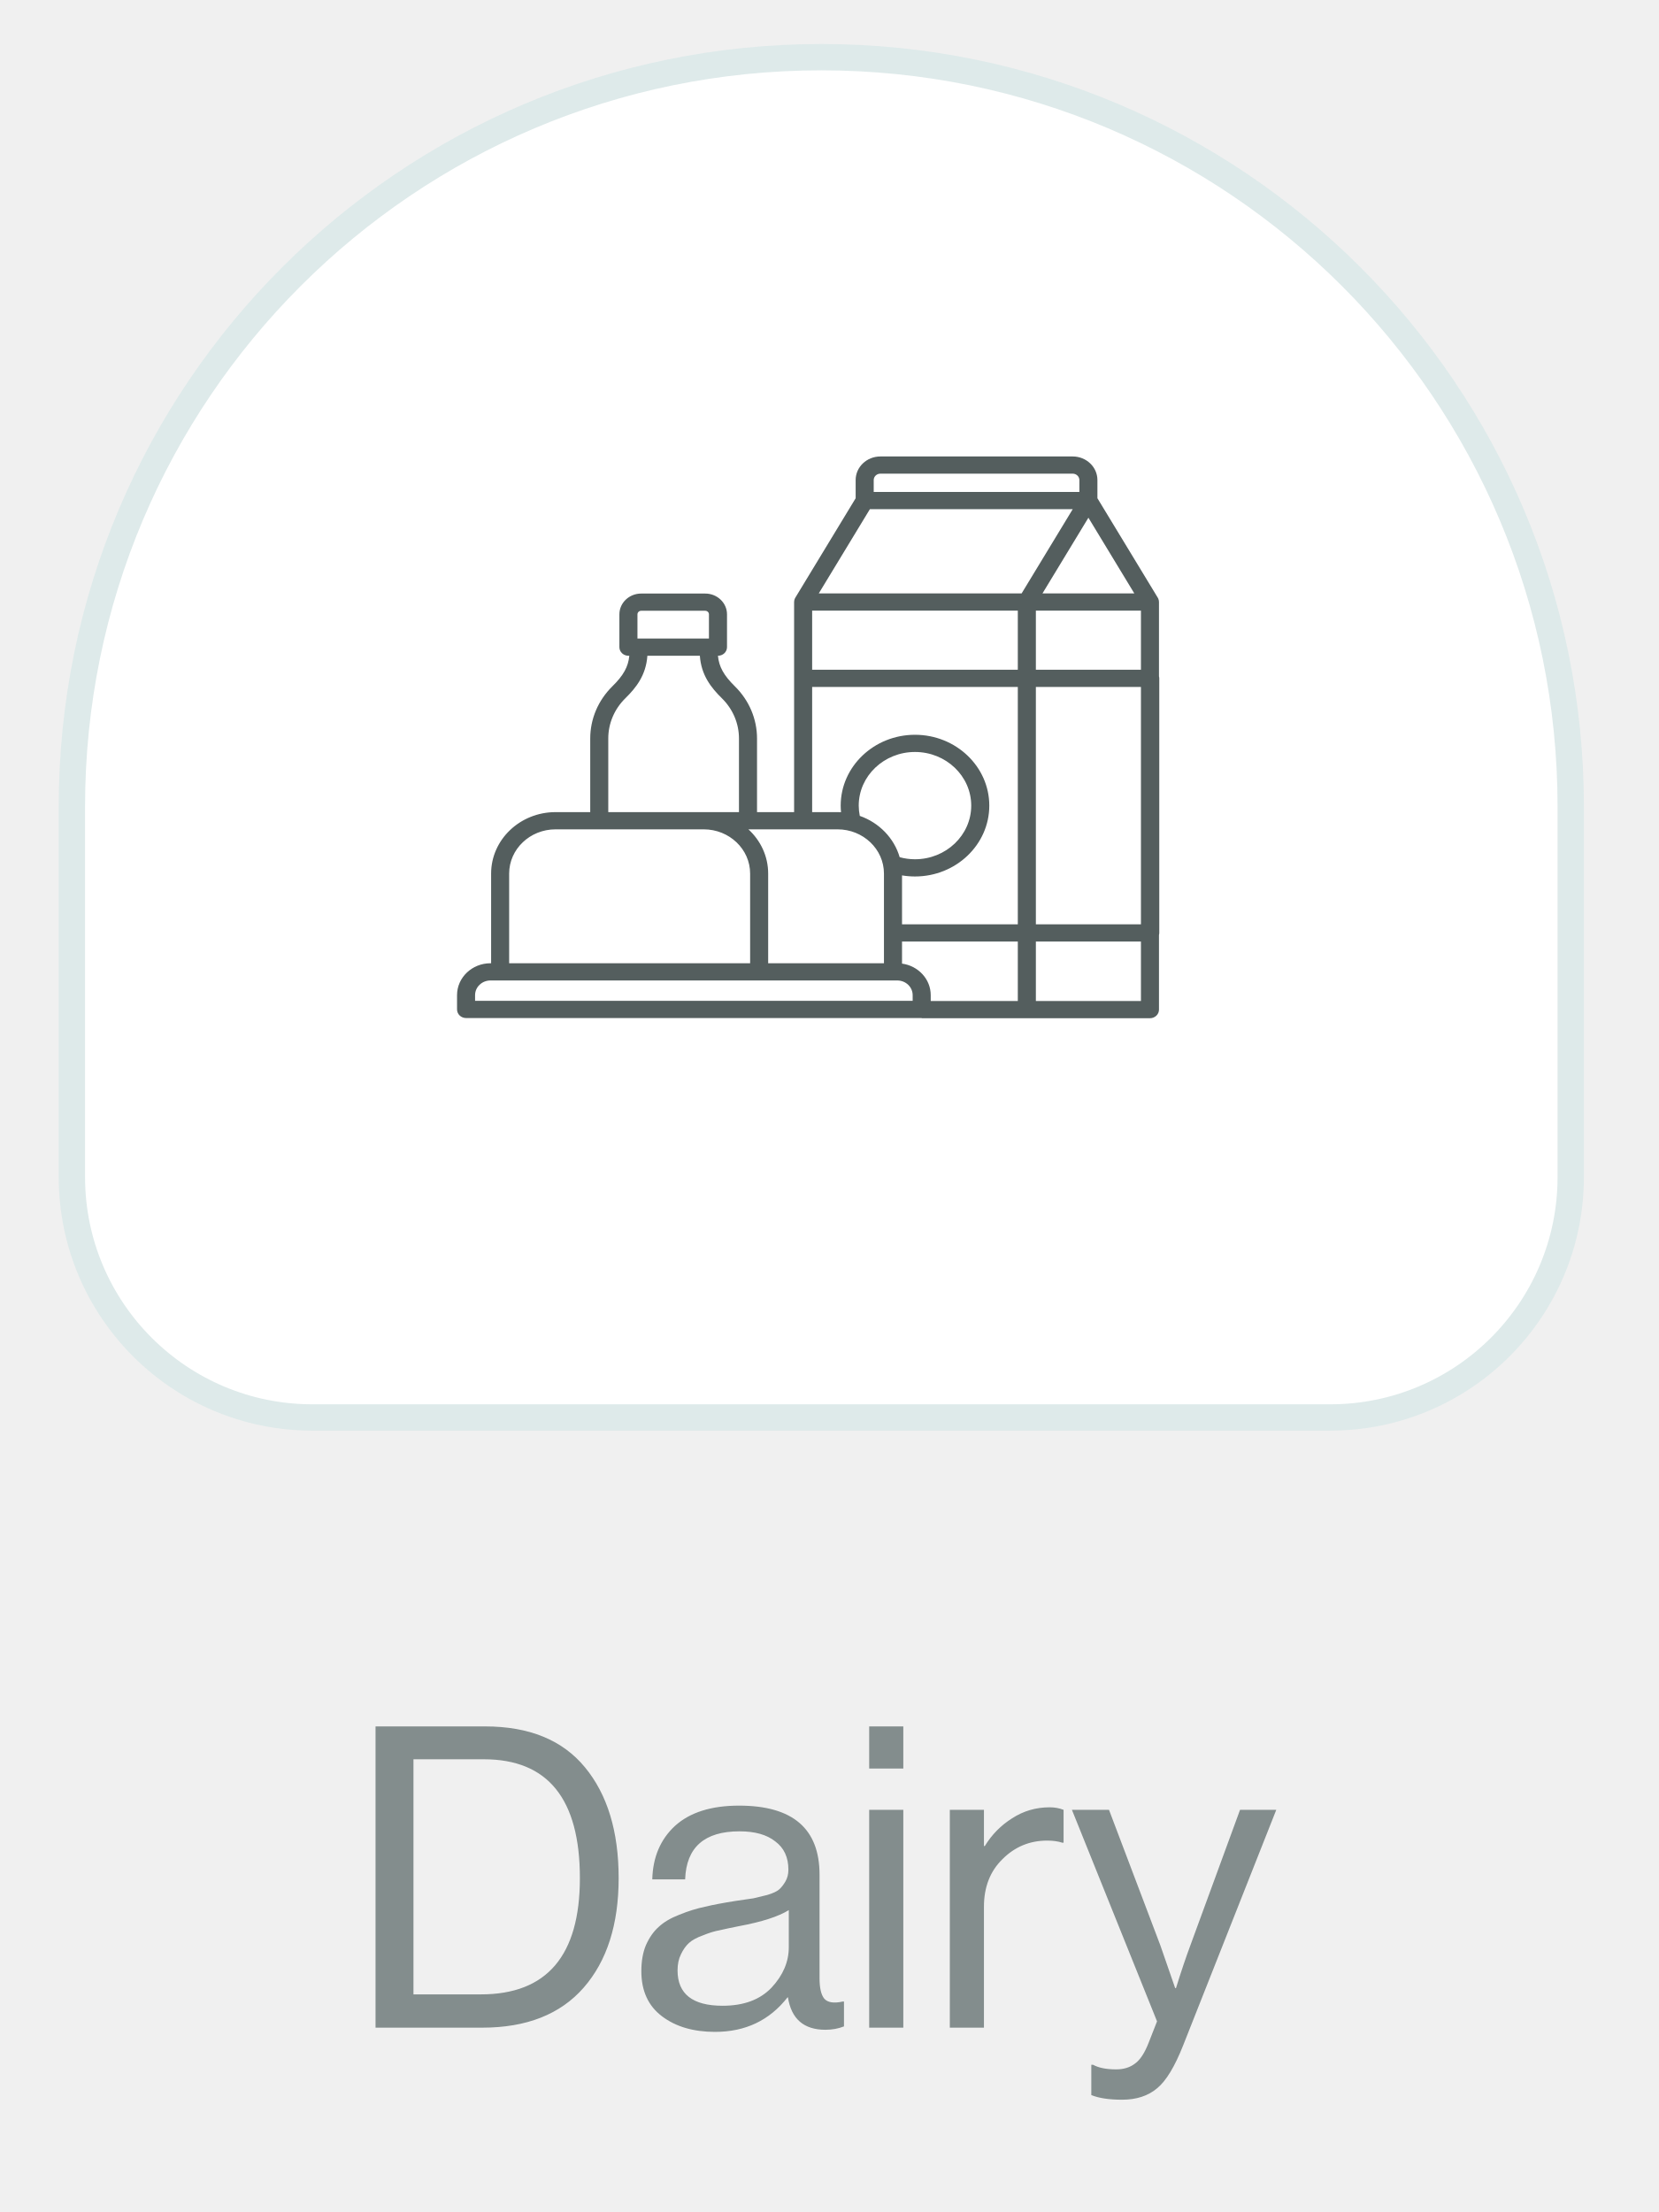
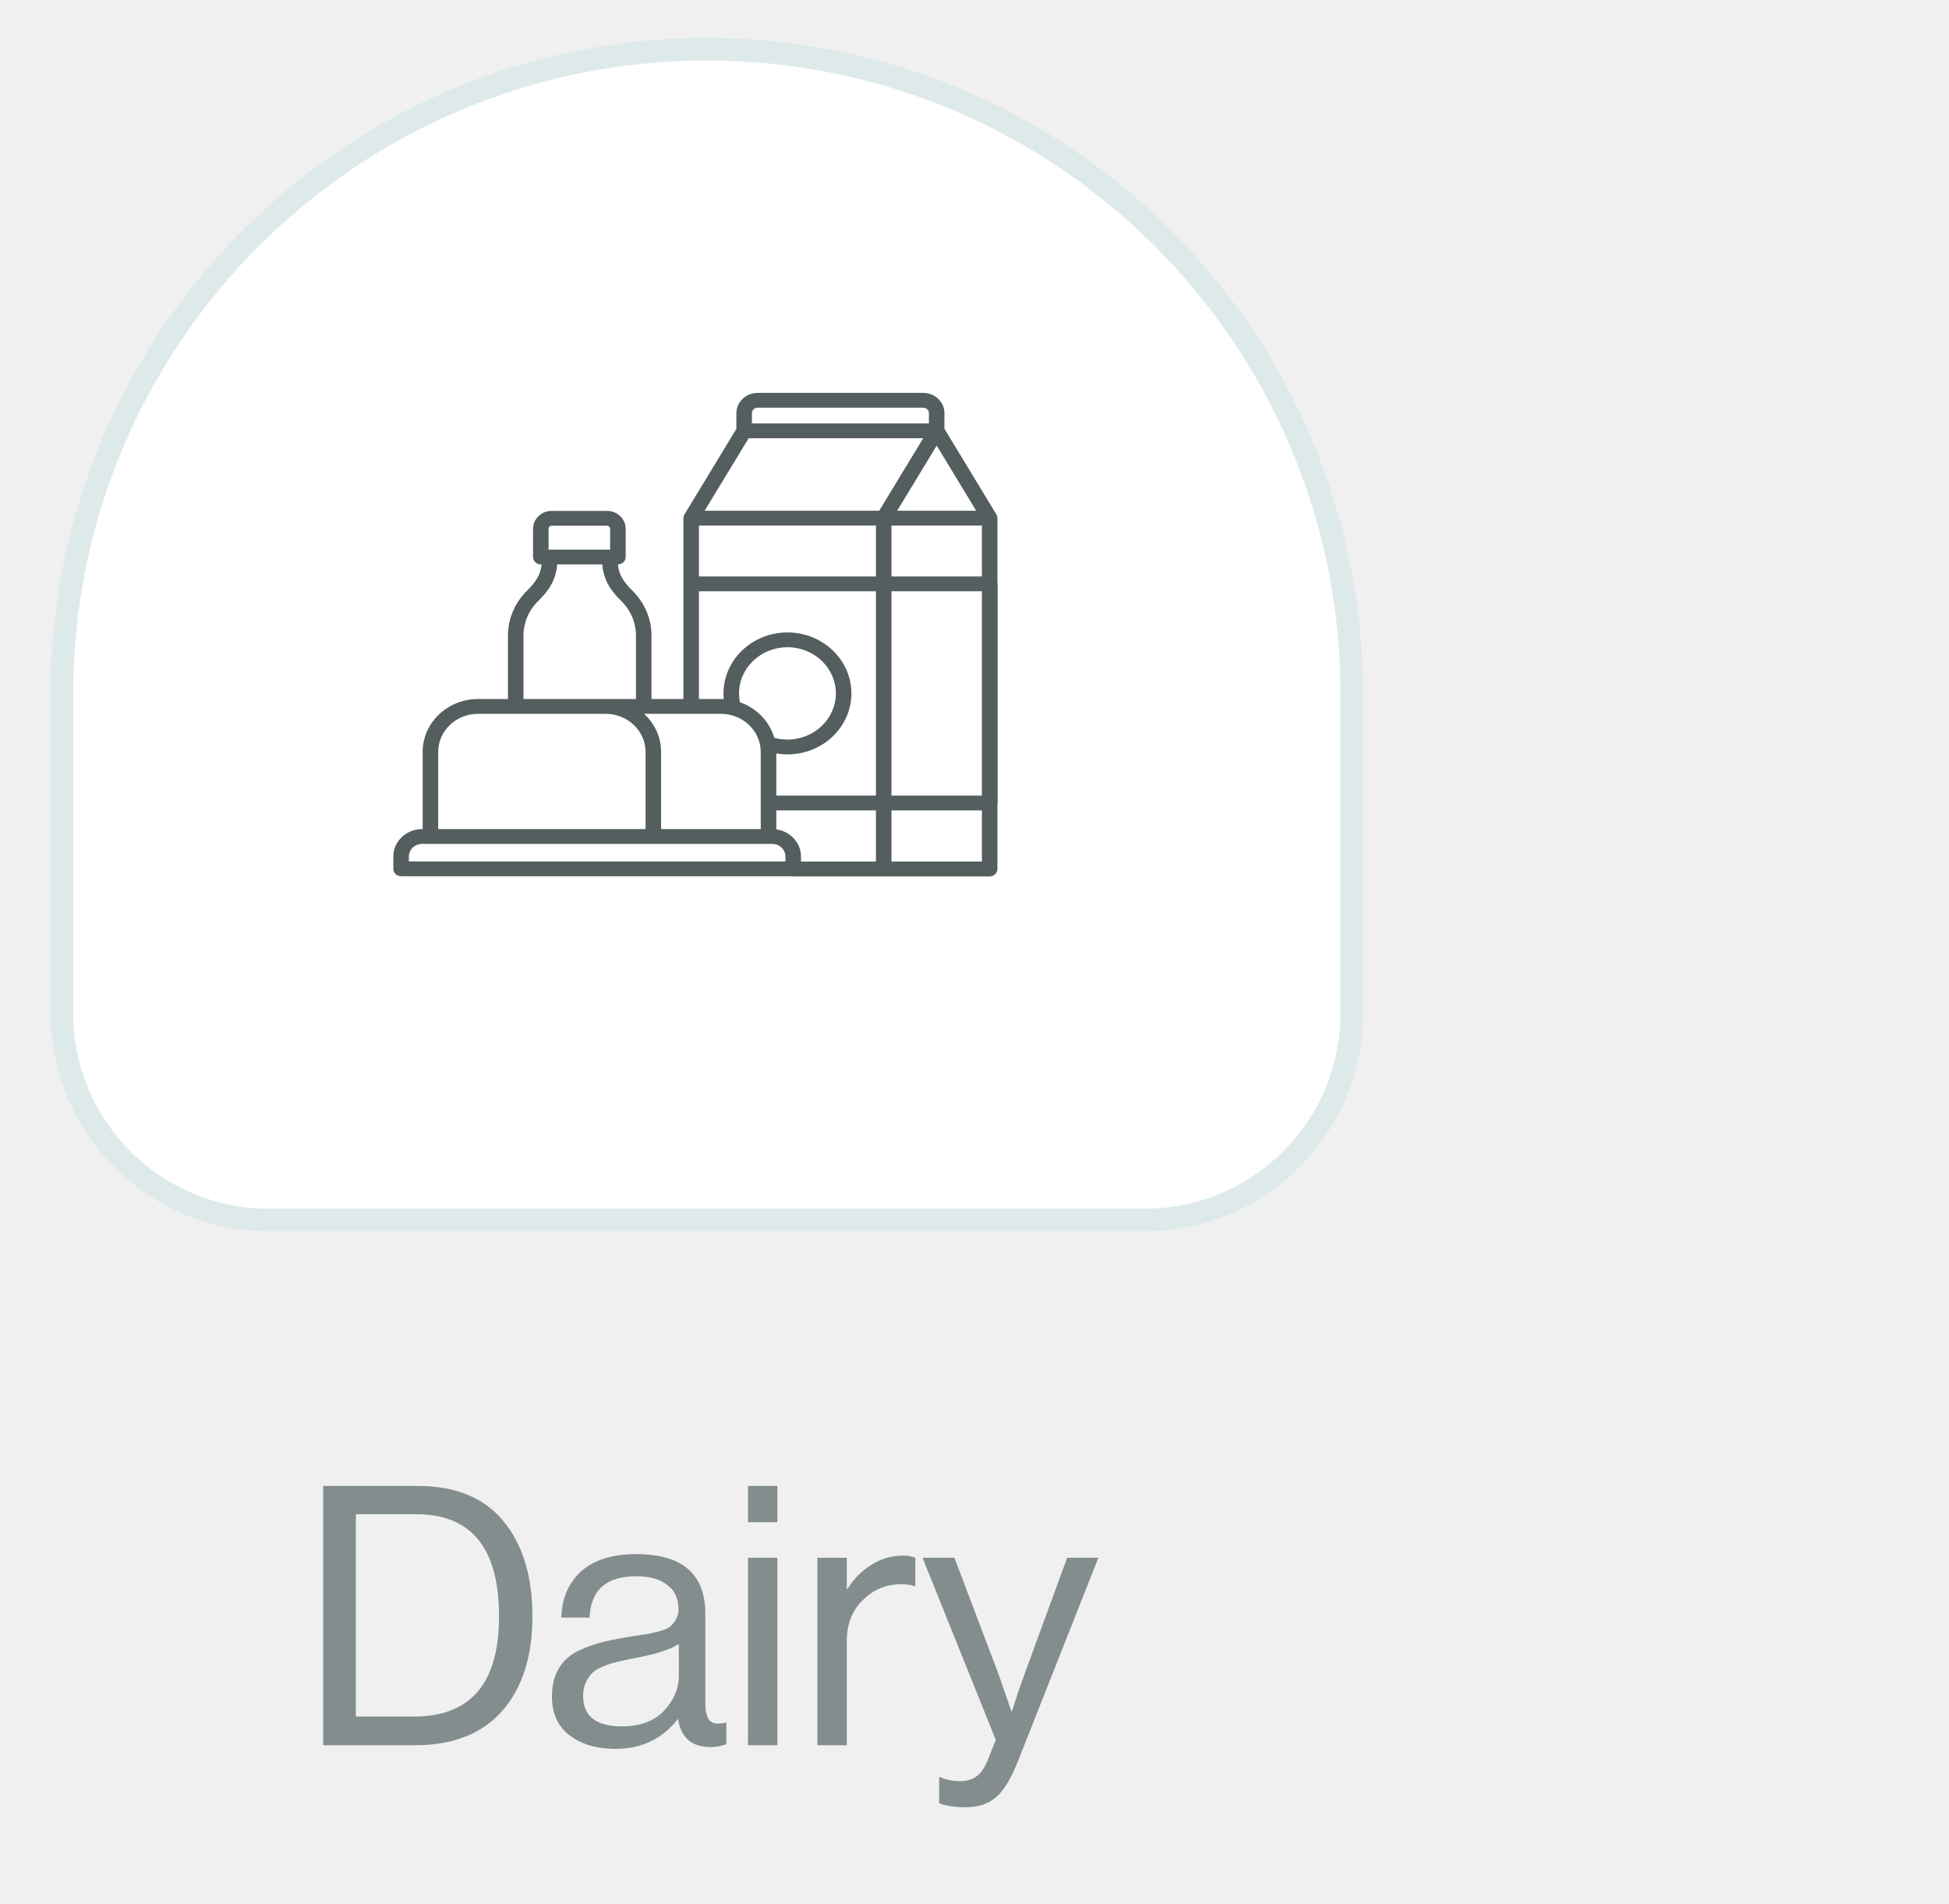
- <svg xmlns="http://www.w3.org/2000/svg" width="63" height="84" viewBox="0 0 63 84" fill="none">
+ <svg xmlns="http://www.w3.org/2000/svg" width="86" height="84" viewBox="0 0 86 84" fill="none">
  <path d="M2.73 44.696C2.73 49.739 6.819 53.828 11.863 53.828H50.515C55.559 53.828 59.648 49.739 59.648 44.696V30.63C59.648 14.913 46.906 2.171 31.189 2.171C15.472 2.171 2.73 14.913 2.73 30.63V44.696Z" fill="white" stroke="#DEEAEA" />
  <path d="M44.023 25.759C44.023 25.733 44.018 25.707 44.012 25.683V22.862C44.012 22.842 44.01 22.822 44.006 22.802C44.002 22.779 43.995 22.757 43.986 22.735C43.985 22.733 43.984 22.732 43.983 22.73C43.978 22.719 43.972 22.708 43.966 22.697L41.674 18.92V18.229C41.674 17.735 41.253 17.334 40.735 17.334H33.432C32.915 17.334 32.493 17.735 32.493 18.229V18.921L30.202 22.697C30.196 22.708 30.191 22.718 30.186 22.729C30.185 22.731 30.183 22.733 30.182 22.735C30.175 22.753 30.169 22.77 30.165 22.789C30.164 22.793 30.163 22.798 30.162 22.803C30.158 22.822 30.156 22.841 30.156 22.861V30.84H28.748V28.046C28.748 27.301 28.448 26.596 27.905 26.061C27.488 25.651 27.302 25.321 27.264 24.902H27.265C27.356 24.902 27.443 24.868 27.508 24.807C27.572 24.745 27.608 24.662 27.608 24.576V23.329C27.608 22.894 27.237 22.54 26.781 22.54H24.348C23.892 22.54 23.521 22.894 23.521 23.329V24.576C23.521 24.662 23.557 24.745 23.622 24.807C23.686 24.868 23.773 24.902 23.864 24.902H23.898C23.859 25.321 23.673 25.651 23.256 26.061C22.713 26.596 22.414 27.301 22.414 28.046V30.84H21.097C19.747 30.84 18.65 31.887 18.65 33.174V36.579H18.626C17.926 36.579 17.356 37.122 17.356 37.79V38.333C17.356 38.42 17.392 38.503 17.456 38.564C17.521 38.626 17.608 38.66 17.699 38.66H35.001V38.667H43.669C43.76 38.667 43.847 38.632 43.912 38.571C43.976 38.51 44.012 38.427 44.012 38.34V35.504C44.018 35.48 44.023 35.454 44.023 35.428V25.759H44.023ZM30.841 23.188H38.651V25.432H30.841V23.188ZM41.332 19.66L43.075 22.534H39.588L41.332 19.66ZM39.337 26.086H43.327V35.101H39.337V26.086ZM39.337 25.432V23.188H43.327V25.432H39.337ZM33.179 18.229C33.179 18.165 33.206 18.104 33.253 18.058C33.301 18.013 33.365 17.987 33.432 17.987H40.735C40.802 17.987 40.867 18.013 40.914 18.058C40.962 18.104 40.989 18.165 40.989 18.229V18.682H33.179V18.229ZM33.034 19.335H40.737L38.796 22.534H31.093L33.034 19.335ZM30.841 26.086H38.651V35.101H34.254V33.243C34.416 33.27 34.581 33.284 34.746 33.284C36.302 33.284 37.568 32.077 37.568 30.593C37.568 29.11 36.302 27.903 34.746 27.903C33.191 27.903 31.925 29.11 31.925 30.593C31.925 30.677 31.93 30.76 31.938 30.843C31.894 30.841 31.85 30.84 31.806 30.84H30.841L30.841 26.086ZM31.806 31.494C32.778 31.494 33.568 32.247 33.568 33.174V36.579H29.171V33.174C29.171 32.514 28.883 31.918 28.42 31.494H31.806ZM32.61 30.593C32.61 29.47 33.569 28.556 34.746 28.556C35.924 28.556 36.882 29.47 36.882 30.593C36.882 31.716 35.924 32.63 34.746 32.63C34.548 32.63 34.353 32.603 34.165 32.552C33.954 31.826 33.385 31.241 32.65 30.983C32.624 30.855 32.611 30.724 32.61 30.593ZM24.207 23.329C24.207 23.255 24.27 23.194 24.348 23.194H26.781C26.859 23.194 26.922 23.255 26.922 23.329V24.249H24.207V23.329ZM23.748 26.516C24.155 26.116 24.532 25.643 24.584 24.902H26.577C26.629 25.643 27.006 26.116 27.413 26.516C27.831 26.928 28.062 27.471 28.062 28.045V30.84H23.099V28.045C23.098 27.474 23.331 26.925 23.748 26.516ZM19.335 33.174C19.335 32.247 20.125 31.494 21.097 31.494H26.724C27.695 31.494 28.486 32.247 28.486 33.174V36.579H19.335V33.174ZM34.658 38.007H18.041V37.79C18.041 37.483 18.303 37.233 18.626 37.233H34.074C34.396 37.233 34.658 37.483 34.658 37.79V38.007H34.658ZM34.254 36.593V35.755H38.651V38.013H35.344V37.79C35.344 37.181 34.869 36.676 34.254 36.593ZM39.337 38.013V35.755H43.327V38.013H39.337Z" fill="#545E5E" />
  <path d="M14.261 77V65.56H18.421C20.096 65.56 21.36 66.077 22.213 67.112C23.067 68.147 23.493 69.549 23.493 71.32C23.493 73.08 23.05 74.467 22.165 75.48C21.28 76.493 19.994 77 18.309 77H14.261ZM15.701 75.736H18.261C20.768 75.736 22.021 74.264 22.021 71.32C22.021 68.312 20.805 66.808 18.373 66.808H15.701V75.736ZM31.346 77.08C30.525 77.08 30.05 76.669 29.922 75.848H29.907C29.224 76.723 28.306 77.16 27.154 77.16C26.333 77.16 25.661 76.963 25.139 76.568C24.616 76.173 24.355 75.603 24.355 74.856C24.355 74.472 24.413 74.141 24.53 73.864C24.659 73.576 24.819 73.347 25.011 73.176C25.203 72.995 25.464 72.84 25.794 72.712C26.136 72.573 26.461 72.472 26.77 72.408C27.08 72.333 27.474 72.259 27.954 72.184C28.264 72.141 28.483 72.109 28.61 72.088C28.749 72.056 28.925 72.013 29.139 71.96C29.352 71.896 29.501 71.827 29.587 71.752C29.672 71.677 29.752 71.576 29.826 71.448C29.901 71.32 29.939 71.171 29.939 71C29.939 70.531 29.773 70.173 29.442 69.928C29.122 69.672 28.669 69.544 28.082 69.544C26.749 69.544 26.061 70.152 26.018 71.368H24.77C24.792 70.525 25.08 69.848 25.634 69.336C26.2 68.824 27.011 68.568 28.067 68.568C30.104 68.568 31.122 69.443 31.122 71.192V75.128C31.122 75.491 31.181 75.747 31.299 75.896C31.427 76.045 31.661 76.083 32.002 76.008H32.05V76.952C31.837 77.037 31.602 77.08 31.346 77.08ZM27.442 76.168C28.242 76.168 28.861 75.939 29.299 75.48C29.736 75.011 29.954 74.499 29.954 73.944V72.536C29.56 72.781 28.93 72.984 28.067 73.144C27.747 73.208 27.496 73.261 27.314 73.304C27.133 73.336 26.925 73.4 26.691 73.496C26.456 73.581 26.28 73.677 26.163 73.784C26.045 73.891 25.944 74.035 25.858 74.216C25.773 74.387 25.73 74.589 25.73 74.824C25.73 75.72 26.301 76.168 27.442 76.168ZM33.007 77V68.728H34.303V77H33.007ZM33.007 67.16V65.56H34.303V67.16H33.007ZM37.365 68.728V70.104H37.397C37.664 69.667 38.011 69.315 38.437 69.048C38.864 68.771 39.339 68.632 39.861 68.632C40.053 68.632 40.229 68.664 40.389 68.728V69.976H40.341C40.181 69.923 39.989 69.896 39.765 69.896C39.104 69.896 38.538 70.131 38.069 70.6C37.6 71.059 37.365 71.661 37.365 72.408V77H36.069V68.728H37.365ZM42.61 79.736C42.119 79.736 41.73 79.677 41.442 79.56V78.408H41.506C41.719 78.525 42.012 78.584 42.386 78.584C42.674 78.584 42.914 78.509 43.106 78.36C43.298 78.221 43.468 77.96 43.618 77.576L43.938 76.76L40.706 68.728H42.114L44.066 73.88L44.626 75.496H44.658C44.85 74.877 45.031 74.339 45.202 73.88L47.09 68.728H48.466L44.93 77.672C44.61 78.483 44.279 79.027 43.938 79.304C43.596 79.592 43.154 79.736 42.61 79.736Z" fill="#838D8D" />
</svg>
